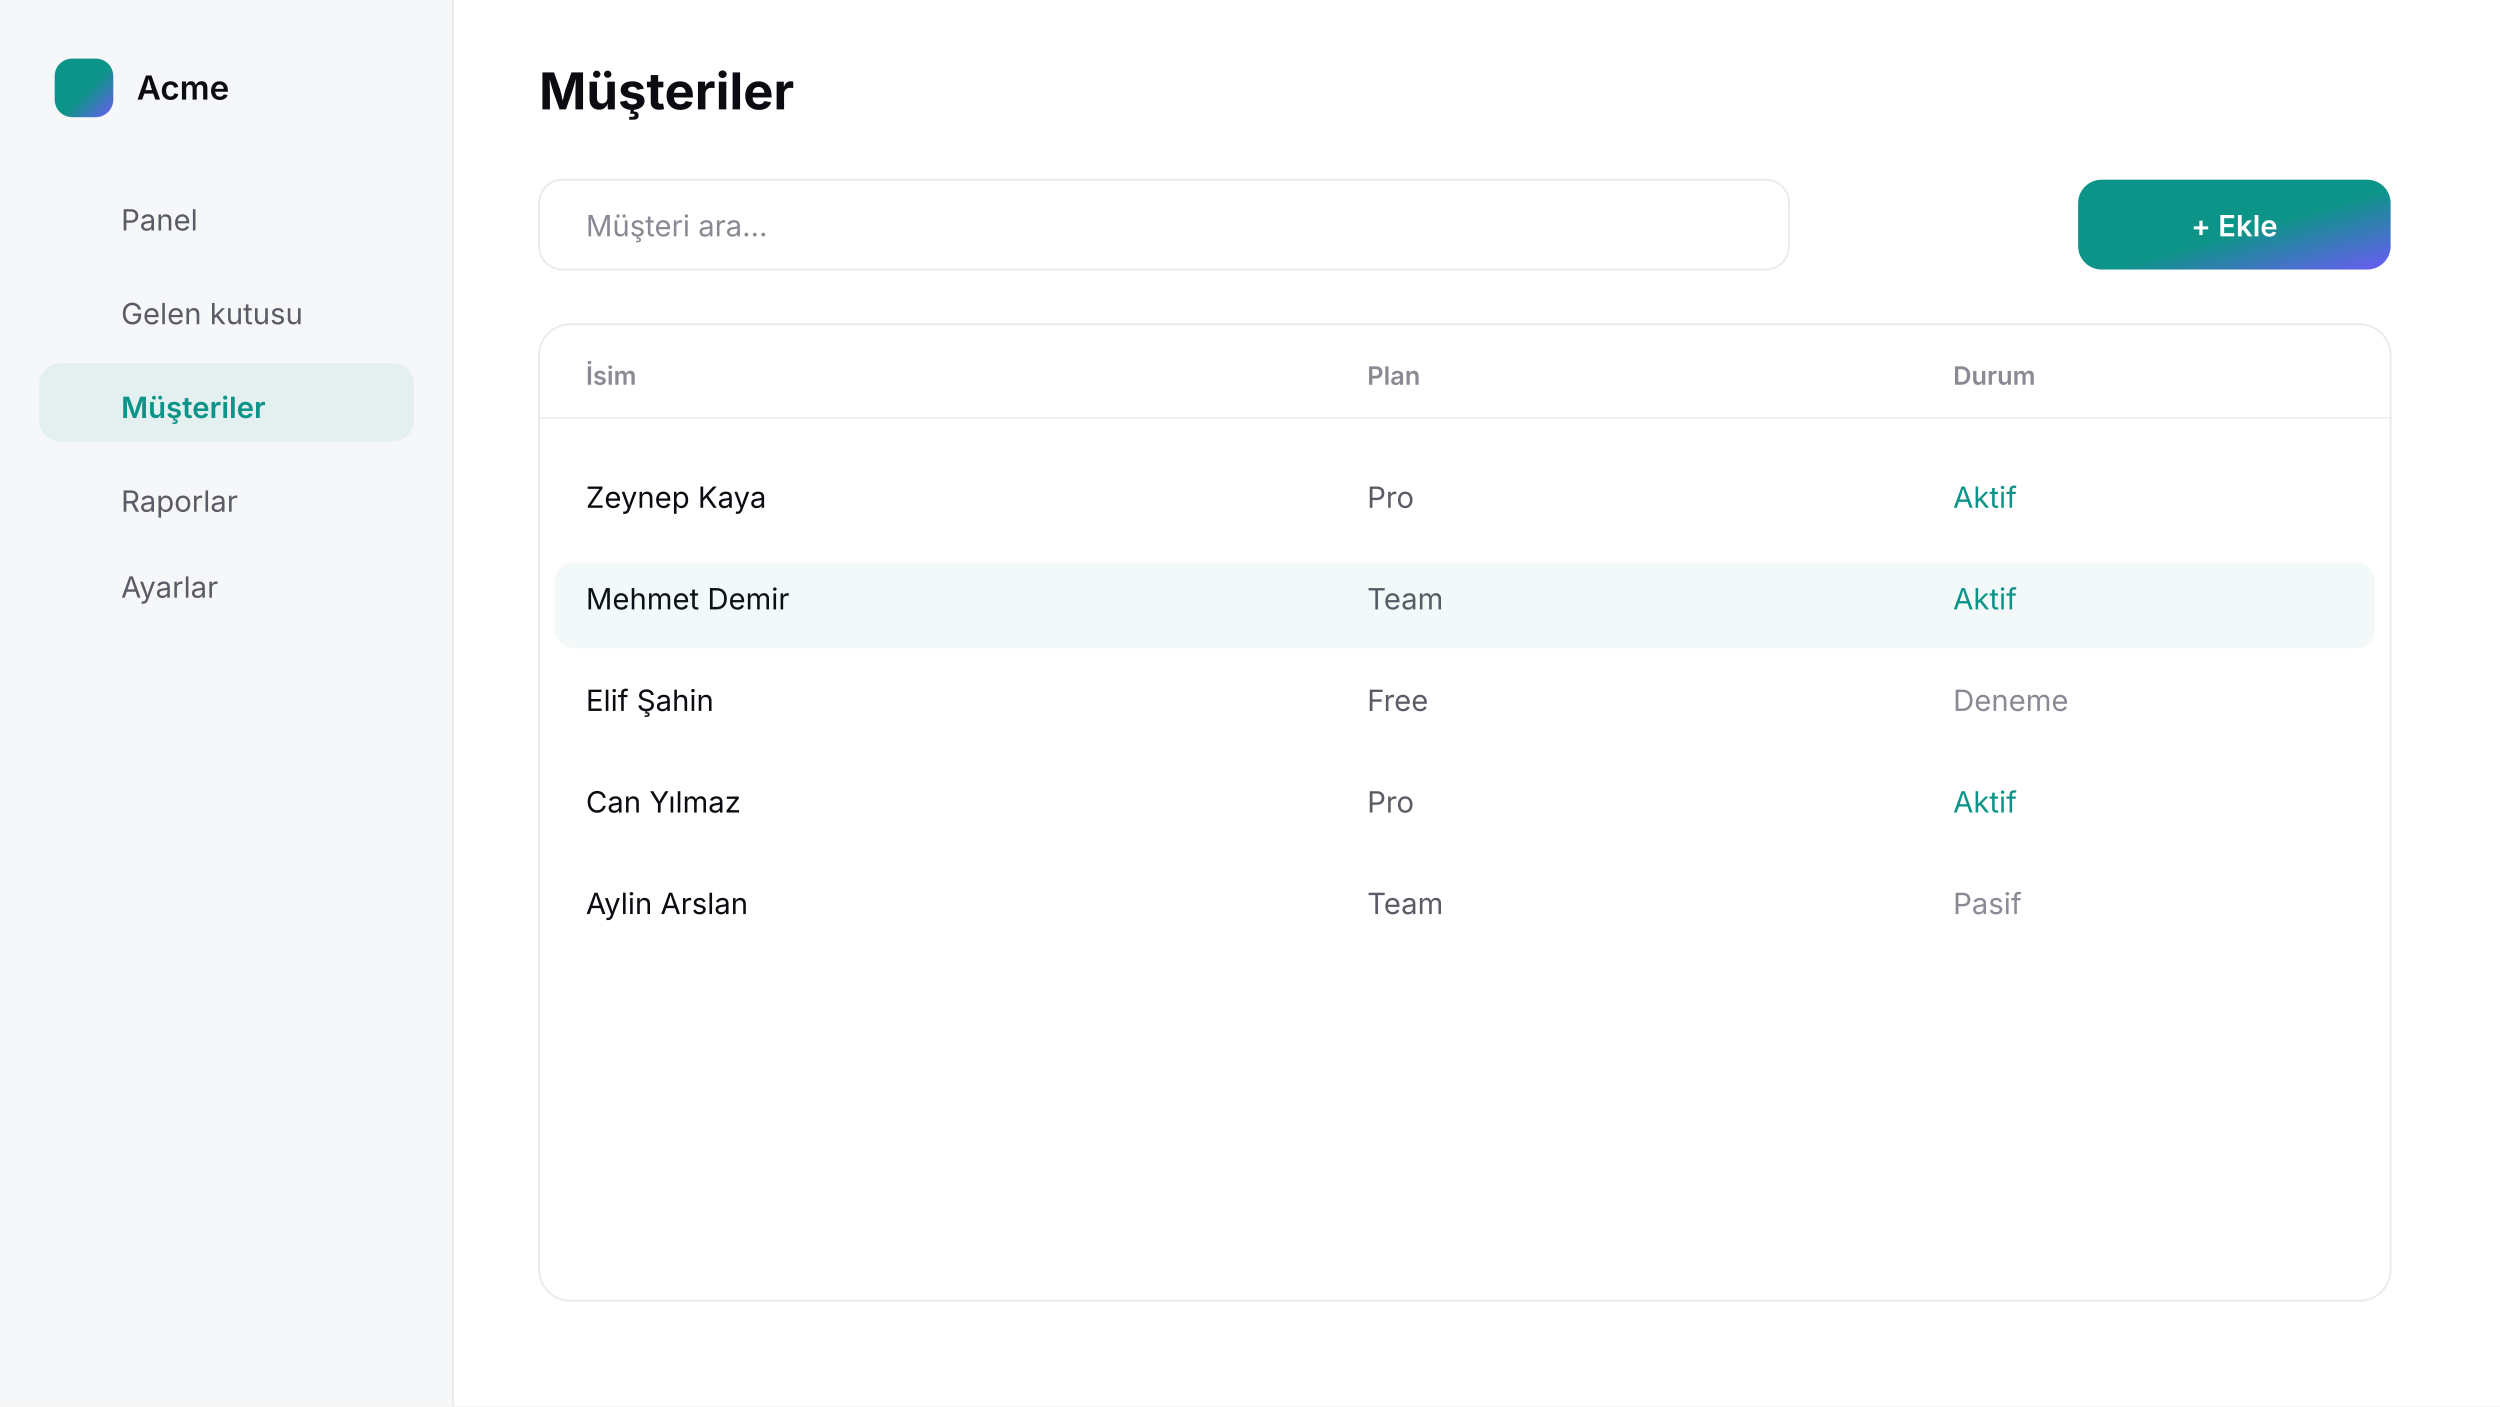
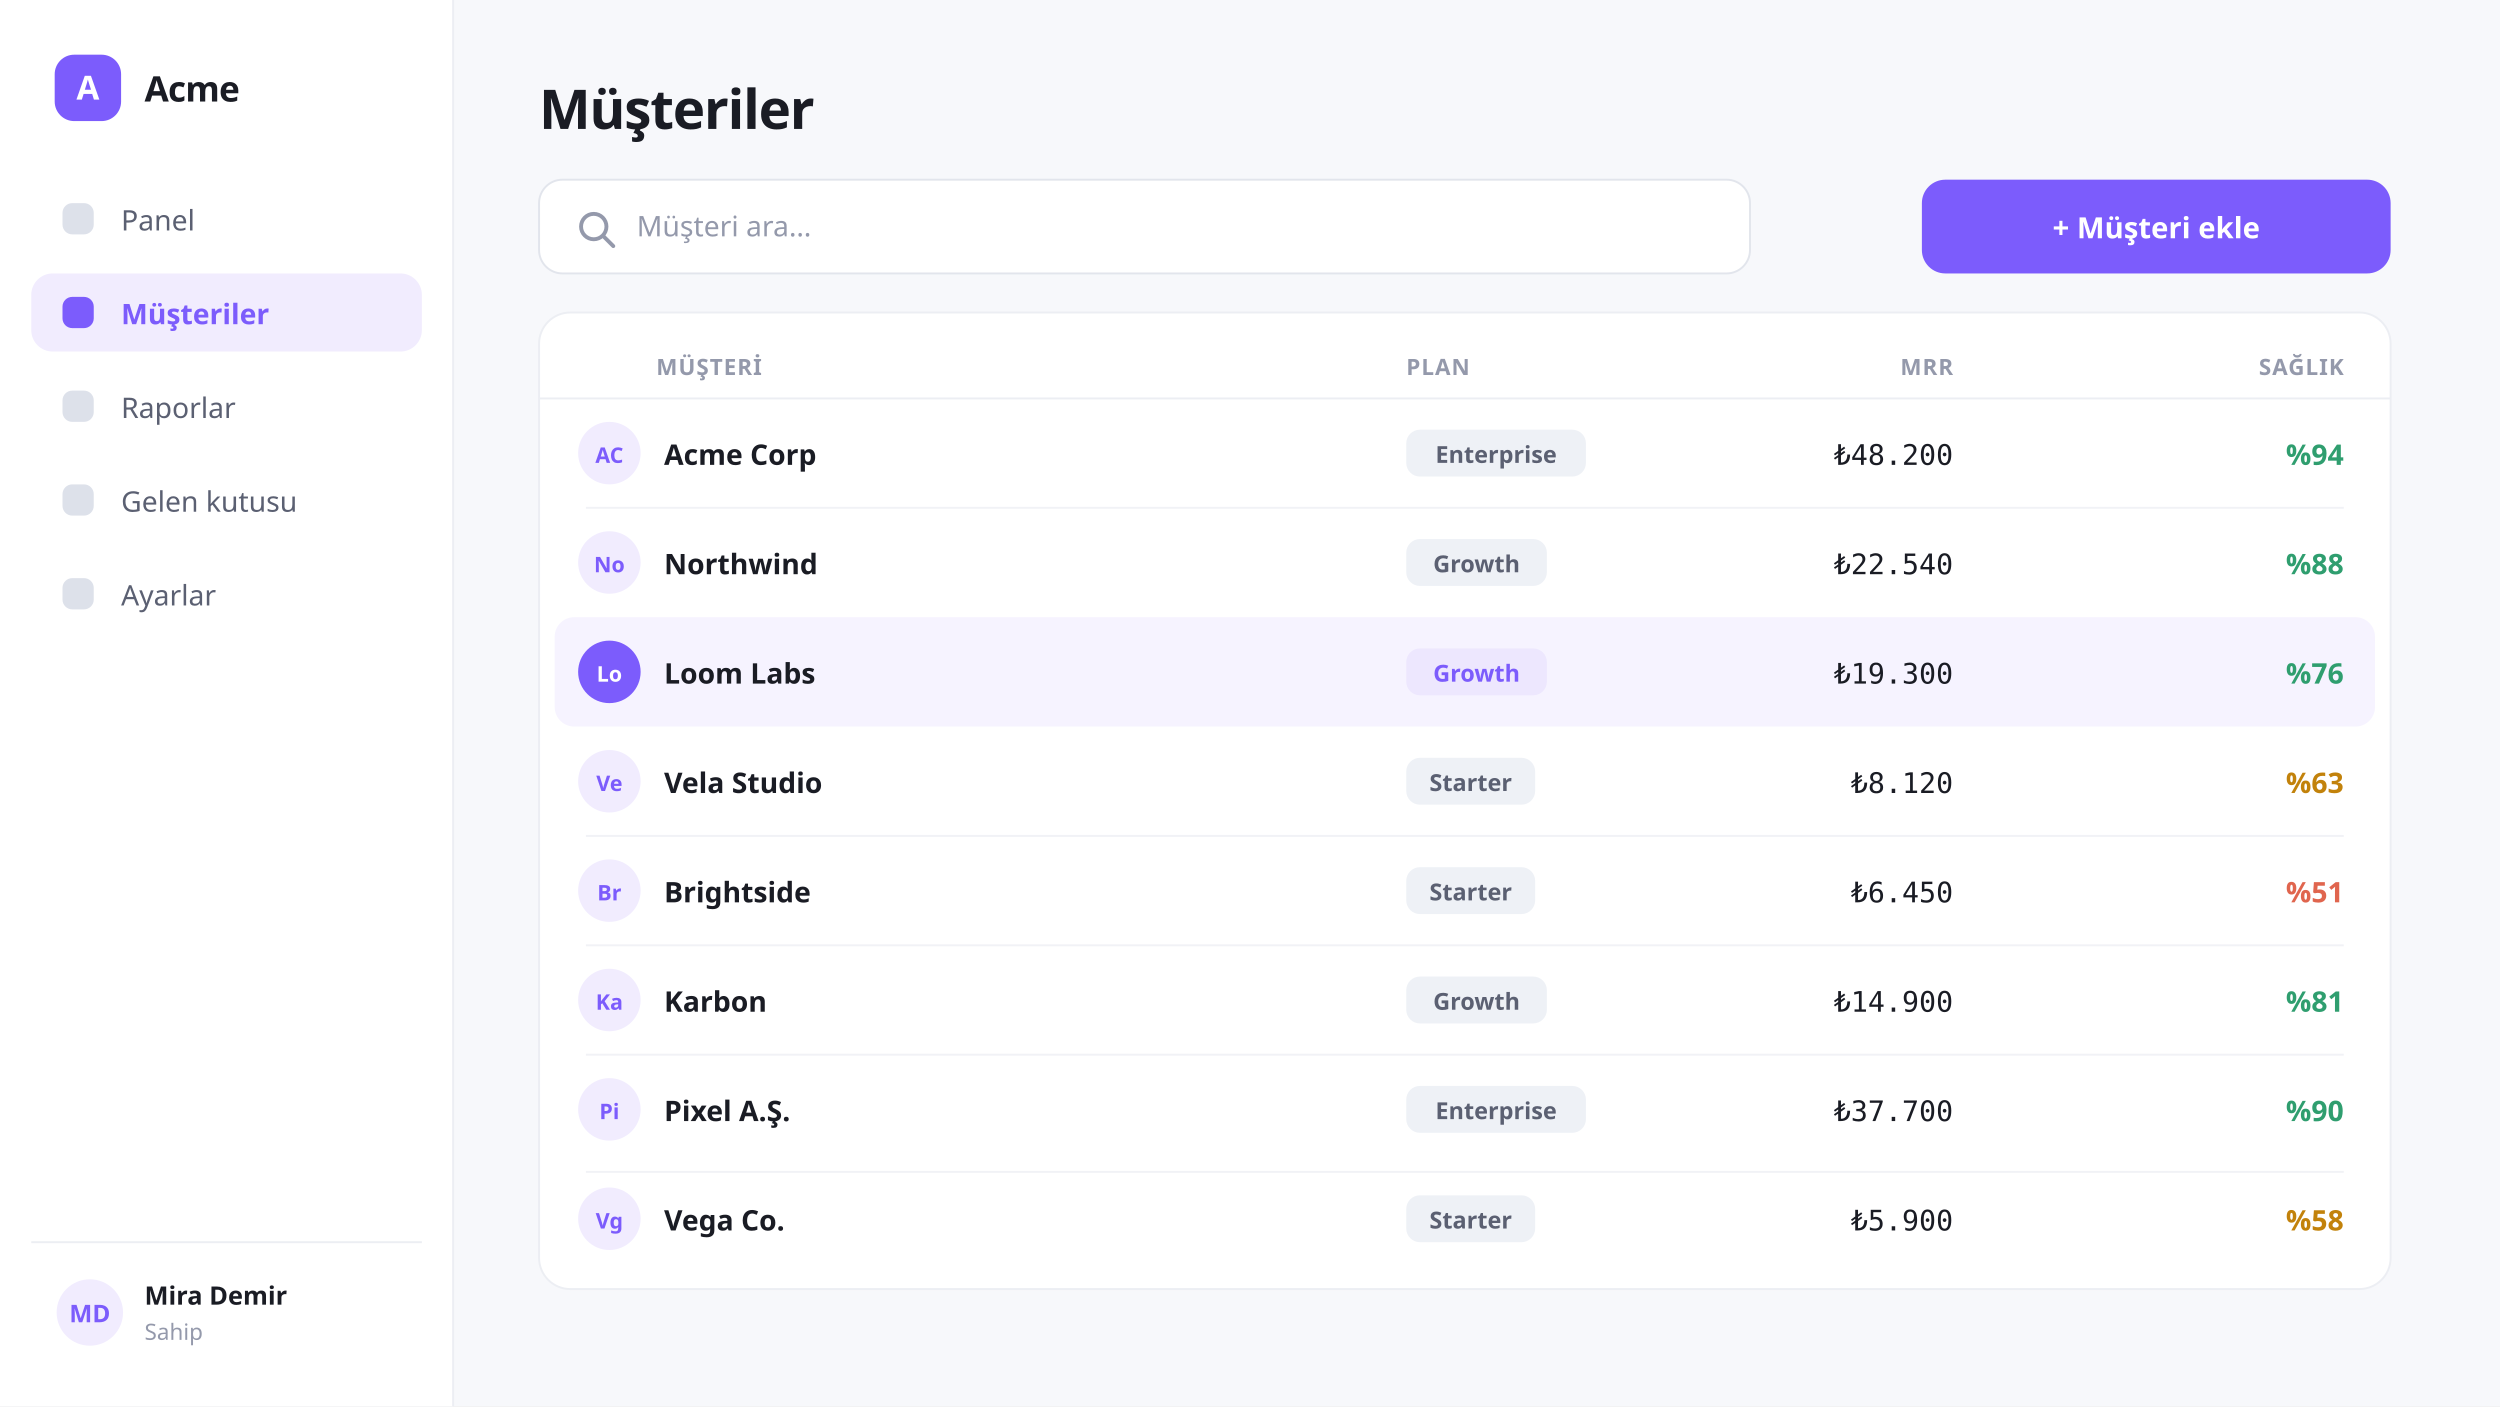
- <svg xmlns="http://www.w3.org/2000/svg" width="1280" height="720" viewBox="0 0 1280 720" font-family="Geist, Inter, system-ui, sans-serif">
-   <defs>
-     <linearGradient id="b3" x1="0" y1="0" x2="1" y2="1">
-       <stop offset="0" stop-color="#0D9488" />
-       <stop offset="0.55" stop-color="#0D9488" />
-       <stop offset="1" stop-color="#6D5BF5" />
-     </linearGradient>
-   </defs>
-   <rect width="1280" height="720" fill="#FFFFFF" />
-   <rect x="0" y="0" width="232" height="720" fill="#F6F7F9" />
-   <line x1="232" y1="0" x2="232" y2="720" stroke="#0000000F" />
-   <rect x="28" y="30" width="30" height="30" rx="9" fill="url(#b3)" />
-   <text x="70" y="51" font-size="17" font-weight="600" fill="#0B0B12">Acme</text>
-   <text x="62" y="118" font-size="15" fill="#5B5B66">Panel</text>
-   <text x="62" y="166" font-size="15" fill="#5B5B66">Gelen kutusu</text>
-   <rect x="20" y="186" width="192" height="40" rx="11" fill="#0D948814" />
-   <text x="62" y="214" font-size="15" font-weight="600" fill="#0D9488">Müşteriler</text>
-   <text x="62" y="262" font-size="15" fill="#5B5B66">Raporlar</text>
-   <text x="62" y="306" font-size="15" fill="#5B5B66">Ayarlar</text>
-   <text x="276" y="56" font-size="26" font-weight="700" fill="#0B0B12">Müşteriler</text>
-   <rect x="276" y="92" width="640" height="46" rx="12" fill="#FFFFFF" stroke="#00000014" />
-   <text x="300" y="121" font-size="15" fill="#8A8A94">Müşteri ara…</text>
-   <rect x="1064" y="92" width="160" height="46" rx="12" fill="url(#b3)" />
-   <text x="1144" y="121" font-size="15" font-weight="600" fill="#FFFFFF" text-anchor="middle">+ Ekle</text>
-   <rect x="276" y="166" width="948" height="500" rx="16" fill="#FFFFFF" stroke="#00000014" />
-   <line x1="276" y1="214" x2="1224" y2="214" stroke="#0000000F" />
-   <text x="300" y="197" font-size="13" font-weight="600" fill="#8A8A94">İsim</text>
-   <text x="700" y="197" font-size="13" font-weight="600" fill="#8A8A94">Plan</text>
-   <text x="1000" y="197" font-size="13" font-weight="600" fill="#8A8A94">Durum</text>
-   <g font-size="15" fill="#0B0B12">
-     <text x="300" y="260">Zeynep Kaya</text>
-     <text x="700" y="260" fill="#5B5B66">Pro</text>
-     <text x="1000" y="260" fill="#0D9488">Aktif</text>
-     <text x="300" y="312">Mehmet Demir</text>
-     <text x="700" y="312" fill="#5B5B66">Team</text>
-     <text x="1000" y="312" fill="#0D9488">Aktif</text>
-     <text x="300" y="364">Elif Şahin</text>
-     <text x="700" y="364" fill="#5B5B66">Free</text>
-     <text x="1000" y="364" fill="#8A8A94">Deneme</text>
-     <text x="300" y="416">Can Yılmaz</text>
-     <text x="700" y="416" fill="#5B5B66">Pro</text>
-     <text x="1000" y="416" fill="#0D9488">Aktif</text>
-     <text x="300" y="468">Aylin Arslan</text>
-     <text x="700" y="468" fill="#5B5B66">Team</text>
-     <text x="1000" y="468" fill="#8A8A94">Pasif</text>
+ <svg xmlns="http://www.w3.org/2000/svg" width="1280" height="720" viewBox="0 0 1280 720" font-family="'Hanken Grotesk', system-ui, sans-serif">
+   <rect width="1280" height="720" fill="#F7F8FB" />
+   <rect x="0" y="0" width="232" height="720" fill="#FFFFFF" />
+   <line x1="232" y1="0" x2="232" y2="720" stroke="#ECEEF3" />
+   <rect x="28" y="28" width="34" height="34" rx="10" fill="#7C5CFC" />
+   <text x="45" y="51" font-size="17" font-weight="800" fill="#FFFFFF" text-anchor="middle">A</text>
+   <text x="74" y="52" font-size="18" font-weight="700" fill="#1A1C24" letter-spacing="-0.4">Acme</text>
+   <rect x="32" y="104" width="16" height="16" rx="5" fill="#DDE1EA" />
+   <text x="62" y="118" font-size="14.5" fill="#5B6072">Panel</text>
+   <rect x="16" y="140" width="200" height="40" rx="11" fill="#F1ECFE" />
+   <rect x="32" y="152" width="16" height="16" rx="5" fill="#7C5CFC" />
+   <text x="62" y="166" font-size="14.5" font-weight="600" fill="#7C5CFC">Müşteriler</text>
+   <rect x="32" y="200" width="16" height="16" rx="5" fill="#DDE1EA" />
+   <text x="62" y="214" font-size="14.5" fill="#5B6072">Raporlar</text>
+   <rect x="32" y="248" width="16" height="16" rx="5" fill="#DDE1EA" />
+   <text x="62" y="262" font-size="14.5" fill="#5B6072">Gelen kutusu</text>
+   <rect x="32" y="296" width="16" height="16" rx="5" fill="#DDE1EA" />
+   <text x="62" y="310" font-size="14.5" fill="#5B6072">Ayarlar</text>
+   <line x1="16" y1="636" x2="216" y2="636" stroke="#ECEEF3" />
+   <circle cx="46" cy="672" r="17" fill="#F1ECFE" />
+   <text x="46" y="677" font-size="12.5" font-weight="700" fill="#7C5CFC" text-anchor="middle">MD</text>
+   <text x="74" y="668" font-size="13" font-weight="600" fill="#1A1C24">Mira Demir</text>
+   <text x="74" y="686" font-size="11.5" fill="#9499AB">Sahip</text>
+   <text x="276" y="66" font-size="28" font-weight="700" fill="#1A1C24" letter-spacing="-0.6">Müşteriler</text>
+   <rect x="276" y="92" width="620" height="48" rx="12" fill="#FFFFFF" stroke="#E2E5EC" />
+   <circle cx="304" cy="116" r="6.5" fill="none" stroke="#9499AB" stroke-width="2" />
+   <line x1="309" y1="121" x2="314" y2="126" stroke="#9499AB" stroke-width="2" stroke-linecap="round" />
+   <text x="326" y="121" font-size="14.5" fill="#9499AB">Müşteri ara…</text>
+   <rect x="984" y="92" width="240" height="48" rx="12" fill="#7C5CFC" />
+   <text x="1104" y="122" font-size="15" font-weight="600" fill="#FFFFFF" text-anchor="middle">+  Müşteri ekle</text>
+   <rect x="276" y="160" width="948" height="500" rx="16" fill="#FFFFFF" stroke="#ECEEF3" />
+   <text x="336" y="192" font-size="11.5" font-weight="700" fill="#9499AB" letter-spacing="0.5">MÜŞTERİ</text>
+   <text x="720" y="192" font-size="11.5" font-weight="700" fill="#9499AB" letter-spacing="0.5">PLAN</text>
+   <text x="1000" y="192" font-size="11.5" font-weight="700" fill="#9499AB" letter-spacing="0.5" text-anchor="end">MRR</text>
+   <text x="1200" y="192" font-size="11.5" font-weight="700" fill="#9499AB" letter-spacing="0.5" text-anchor="end">SAĞLIK</text>
+   <line x1="276" y1="204" x2="1224" y2="204" stroke="#ECEEF3" />
+   <rect x="284" y="316" width="932" height="56" rx="10" fill="#F6F3FF" />
+   <g font-size="14.5">
+     <circle cx="312" cy="232" r="16" fill="#F1ECFE" />
+     <text x="312" y="237" font-size="11" font-weight="700" fill="#7C5CFC" text-anchor="middle">AC</text>
+     <text x="340" y="238" font-weight="600" fill="#1A1C24">Acme Corp</text>
+     <rect x="720" y="220" width="92" height="24" rx="7" fill="#EEF1F6" />
+     <text x="766" y="237" font-size="12" font-weight="600" fill="#5B6072" text-anchor="middle">Enterprise</text>
+     <text x="1000" y="238" font-family="'JetBrains Mono', monospace" fill="#1A1C24" text-anchor="end">₺48.200</text>
+     <text x="1200" y="238" font-weight="600" fill="#2F9E6F" text-anchor="end">%94</text>
+     <line x1="300" y1="260" x2="1200" y2="260" stroke="#F1F2F6" />
+     <circle cx="312" cy="288" r="16" fill="#F1ECFE" />
+     <text x="312" y="293" font-size="11" font-weight="700" fill="#7C5CFC" text-anchor="middle">No</text>
+     <text x="340" y="294" font-weight="600" fill="#1A1C24">Northwind</text>
+     <rect x="720" y="276" width="72" height="24" rx="7" fill="#EEF1F6" />
+     <text x="756" y="293" font-size="12" font-weight="600" fill="#5B6072" text-anchor="middle">Growth</text>
+     <text x="1000" y="294" font-family="'JetBrains Mono', monospace" fill="#1A1C24" text-anchor="end">₺22.540</text>
+     <text x="1200" y="294" font-weight="600" fill="#2F9E6F" text-anchor="end">%88</text>
+     <circle cx="312" cy="344" r="16" fill="#7C5CFC" />
+     <text x="312" y="349" font-size="11" font-weight="700" fill="#FFFFFF" text-anchor="middle">Lo</text>
+     <text x="340" y="350" font-weight="700" fill="#1A1C24">Loom Labs</text>
+     <rect x="720" y="332" width="72" height="24" rx="7" fill="#EDE7FE" />
+     <text x="756" y="349" font-size="12" font-weight="600" fill="#7C5CFC" text-anchor="middle">Growth</text>
+     <text x="1000" y="350" font-family="'JetBrains Mono', monospace" fill="#1A1C24" text-anchor="end">₺19.300</text>
+     <text x="1200" y="350" font-weight="600" fill="#2F9E6F" text-anchor="end">%76</text>
+     <circle cx="312" cy="400" r="16" fill="#F1ECFE" />
+     <text x="312" y="405" font-size="11" font-weight="700" fill="#7C5CFC" text-anchor="middle">Ve</text>
+     <text x="340" y="406" font-weight="600" fill="#1A1C24">Vela Studio</text>
+     <rect x="720" y="388" width="66" height="24" rx="7" fill="#EEF1F6" />
+     <text x="753" y="405" font-size="12" font-weight="600" fill="#5B6072" text-anchor="middle">Starter</text>
+     <text x="1000" y="406" font-family="'JetBrains Mono', monospace" fill="#1A1C24" text-anchor="end">₺8.120</text>
+     <text x="1200" y="406" font-weight="600" fill="#C2820B" text-anchor="end">%63</text>
+     <line x1="300" y1="428" x2="1200" y2="428" stroke="#F1F2F6" />
+     <circle cx="312" cy="456" r="16" fill="#F1ECFE" />
+     <text x="312" y="461" font-size="11" font-weight="700" fill="#7C5CFC" text-anchor="middle">Br</text>
+     <text x="340" y="462" font-weight="600" fill="#1A1C24">Brightside</text>
+     <rect x="720" y="444" width="66" height="24" rx="7" fill="#EEF1F6" />
+     <text x="753" y="461" font-size="12" font-weight="600" fill="#5B6072" text-anchor="middle">Starter</text>
+     <text x="1000" y="462" font-family="'JetBrains Mono', monospace" fill="#1A1C24" text-anchor="end">₺6.450</text>
+     <text x="1200" y="462" font-weight="600" fill="#E0654E" text-anchor="end">%51</text>
+     <line x1="300" y1="484" x2="1200" y2="484" stroke="#F1F2F6" />
+     <circle cx="312" cy="512" r="16" fill="#F1ECFE" />
+     <text x="312" y="517" font-size="11" font-weight="700" fill="#7C5CFC" text-anchor="middle">Ka</text>
+     <text x="340" y="518" font-weight="600" fill="#1A1C24">Karbon</text>
+     <rect x="720" y="500" width="72" height="24" rx="7" fill="#EEF1F6" />
+     <text x="756" y="517" font-size="12" font-weight="600" fill="#5B6072" text-anchor="middle">Growth</text>
+     <text x="1000" y="518" font-family="'JetBrains Mono', monospace" fill="#1A1C24" text-anchor="end">₺14.900</text>
+     <text x="1200" y="518" font-weight="600" fill="#2F9E6F" text-anchor="end">%81</text>
+     <line x1="300" y1="540" x2="1200" y2="540" stroke="#F1F2F6" />
+     <circle cx="312" cy="568" r="16" fill="#F1ECFE" />
+     <text x="312" y="573" font-size="11" font-weight="700" fill="#7C5CFC" text-anchor="middle">Pi</text>
+     <text x="340" y="574" font-weight="600" fill="#1A1C24">Pixel A.Ş.</text>
+     <rect x="720" y="556" width="92" height="24" rx="7" fill="#EEF1F6" />
+     <text x="766" y="573" font-size="12" font-weight="600" fill="#5B6072" text-anchor="middle">Enterprise</text>
+     <text x="1000" y="574" font-family="'JetBrains Mono', monospace" fill="#1A1C24" text-anchor="end">₺37.700</text>
+     <text x="1200" y="574" font-weight="600" fill="#2F9E6F" text-anchor="end">%90</text>
+     <line x1="300" y1="600" x2="1200" y2="600" stroke="#F1F2F6" />
+     <circle cx="312" cy="624" r="16" fill="#F1ECFE" />
+     <text x="312" y="629" font-size="11" font-weight="700" fill="#7C5CFC" text-anchor="middle">Vg</text>
+     <text x="340" y="630" font-weight="600" fill="#1A1C24">Vega Co.</text>
+     <rect x="720" y="612" width="66" height="24" rx="7" fill="#EEF1F6" />
+     <text x="753" y="629" font-size="12" font-weight="600" fill="#5B6072" text-anchor="middle">Starter</text>
+     <text x="1000" y="630" font-family="'JetBrains Mono', monospace" fill="#1A1C24" text-anchor="end">₺5.900</text>
+     <text x="1200" y="630" font-weight="600" fill="#C2820B" text-anchor="end">%58</text>
  </g>
-   <rect x="284" y="288" width="932" height="44" rx="10" fill="#0D94880D" />
</svg>
